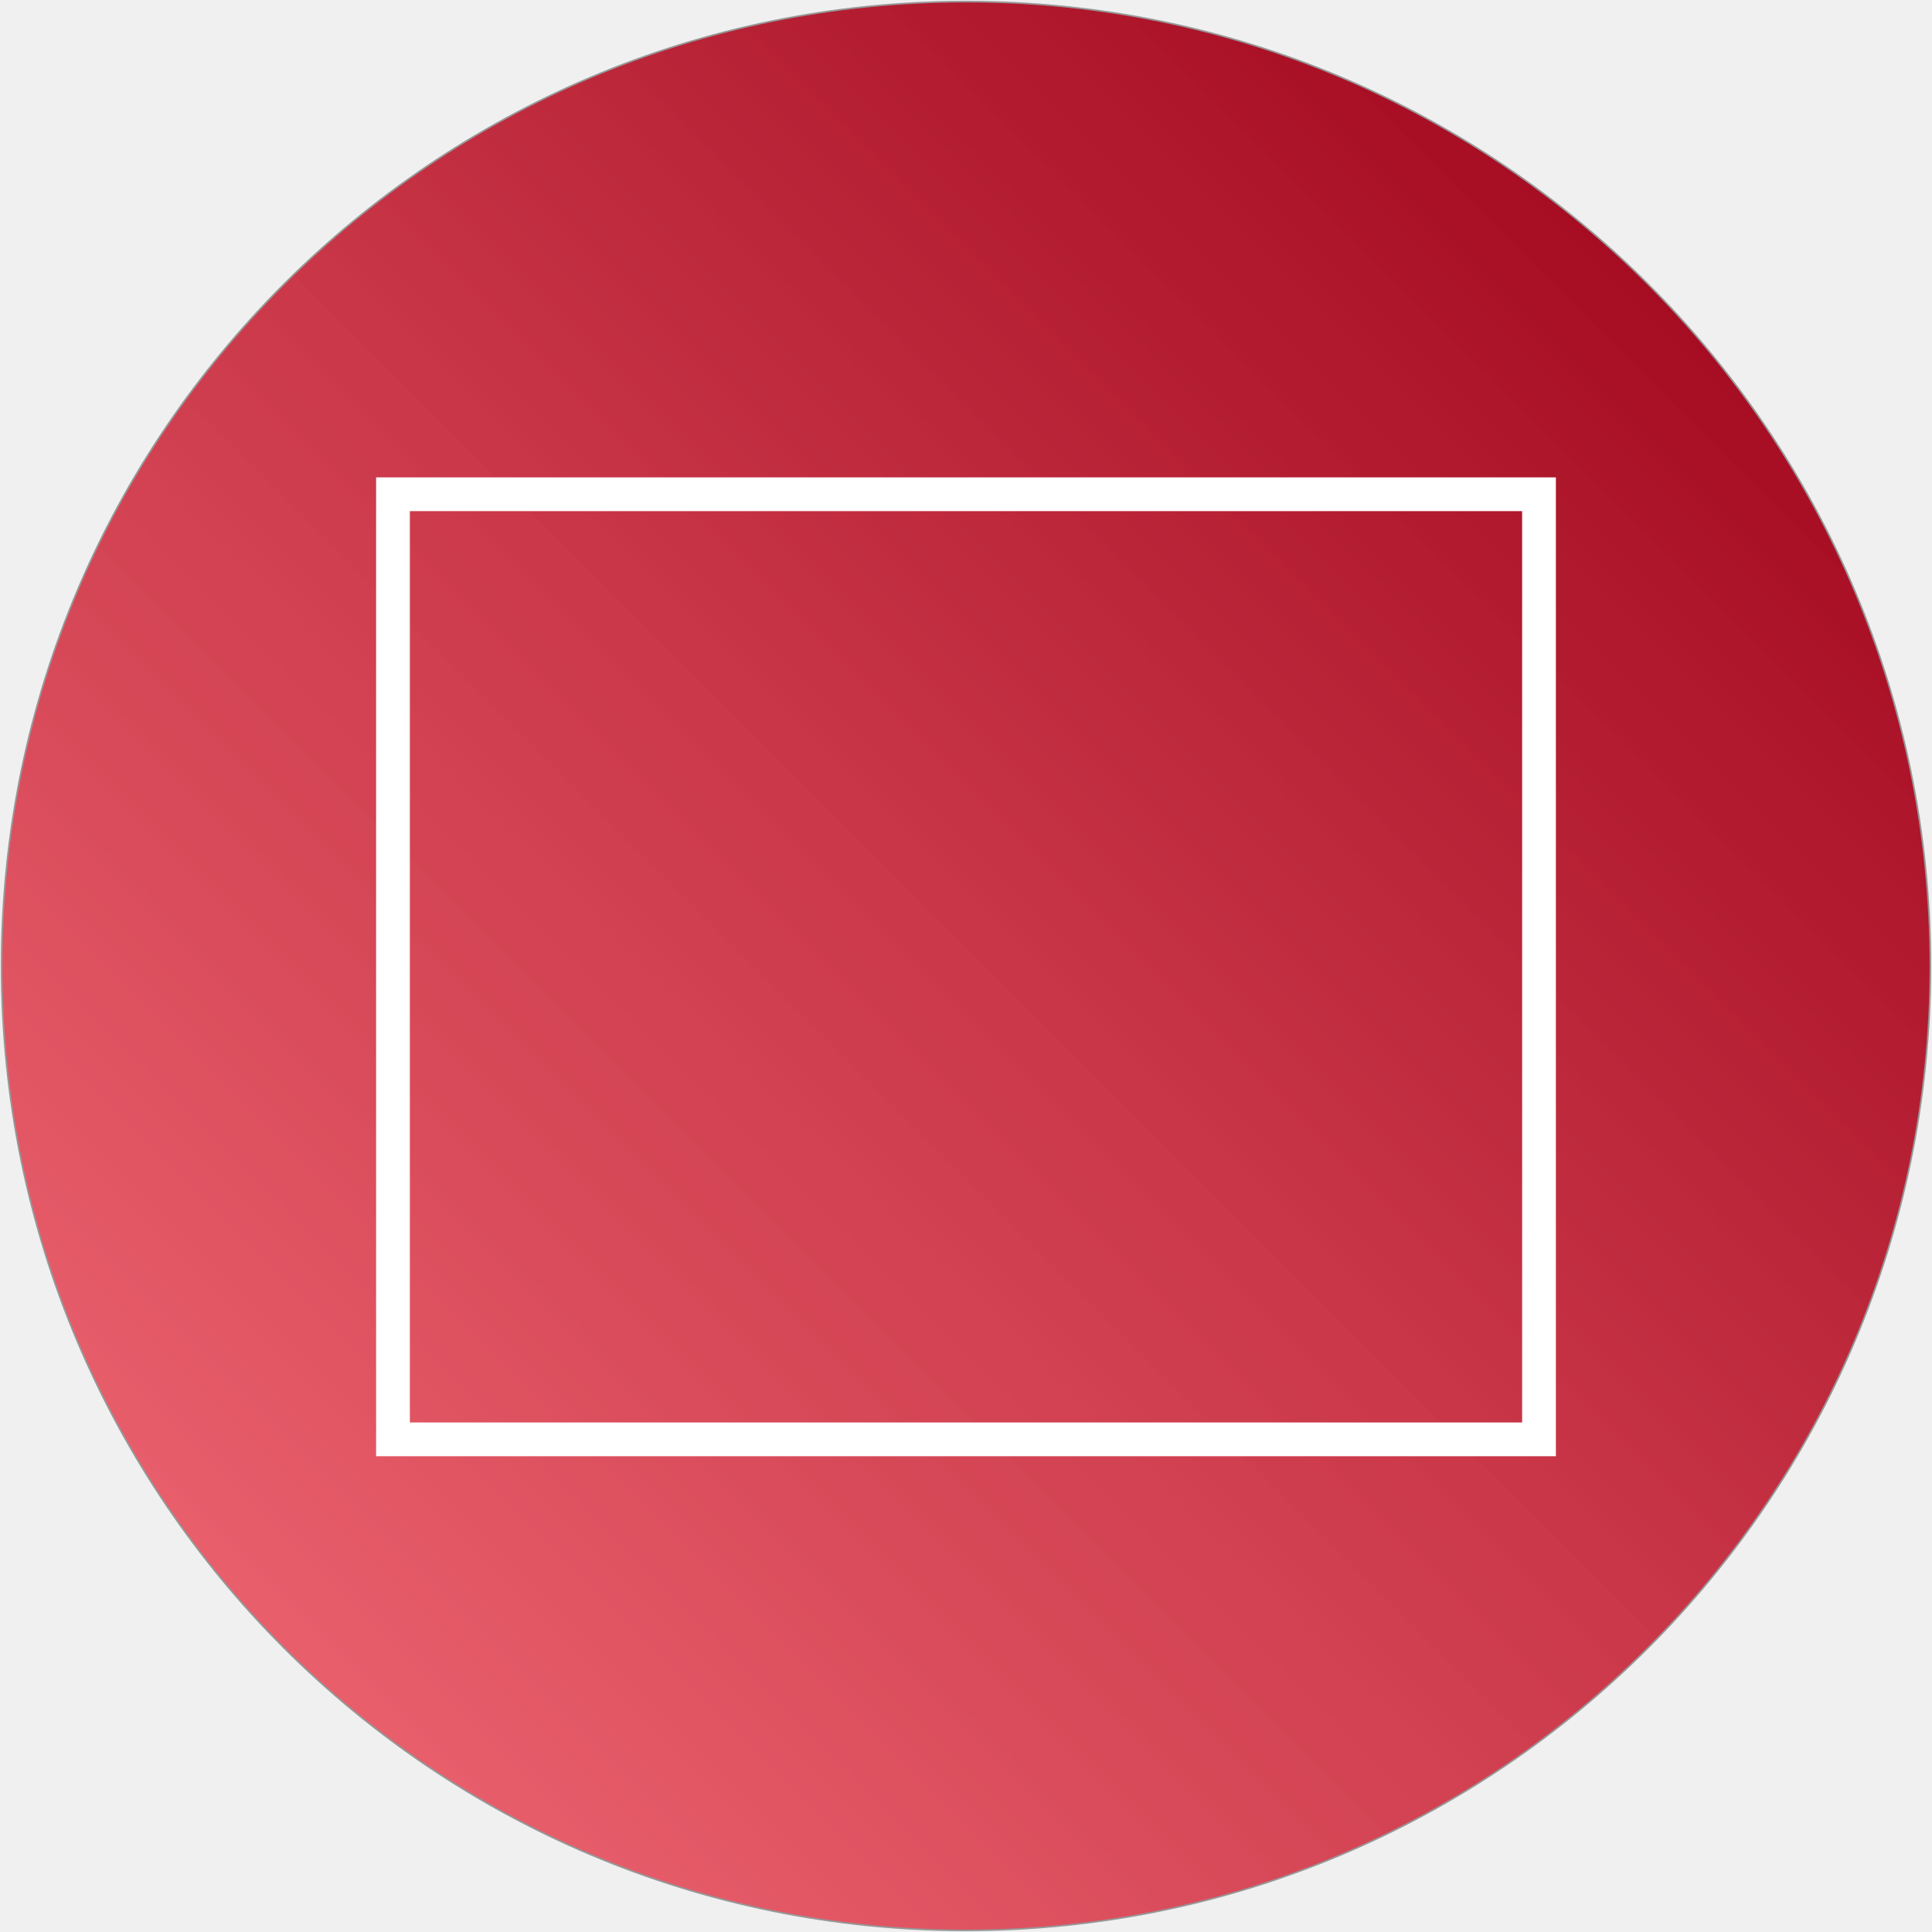
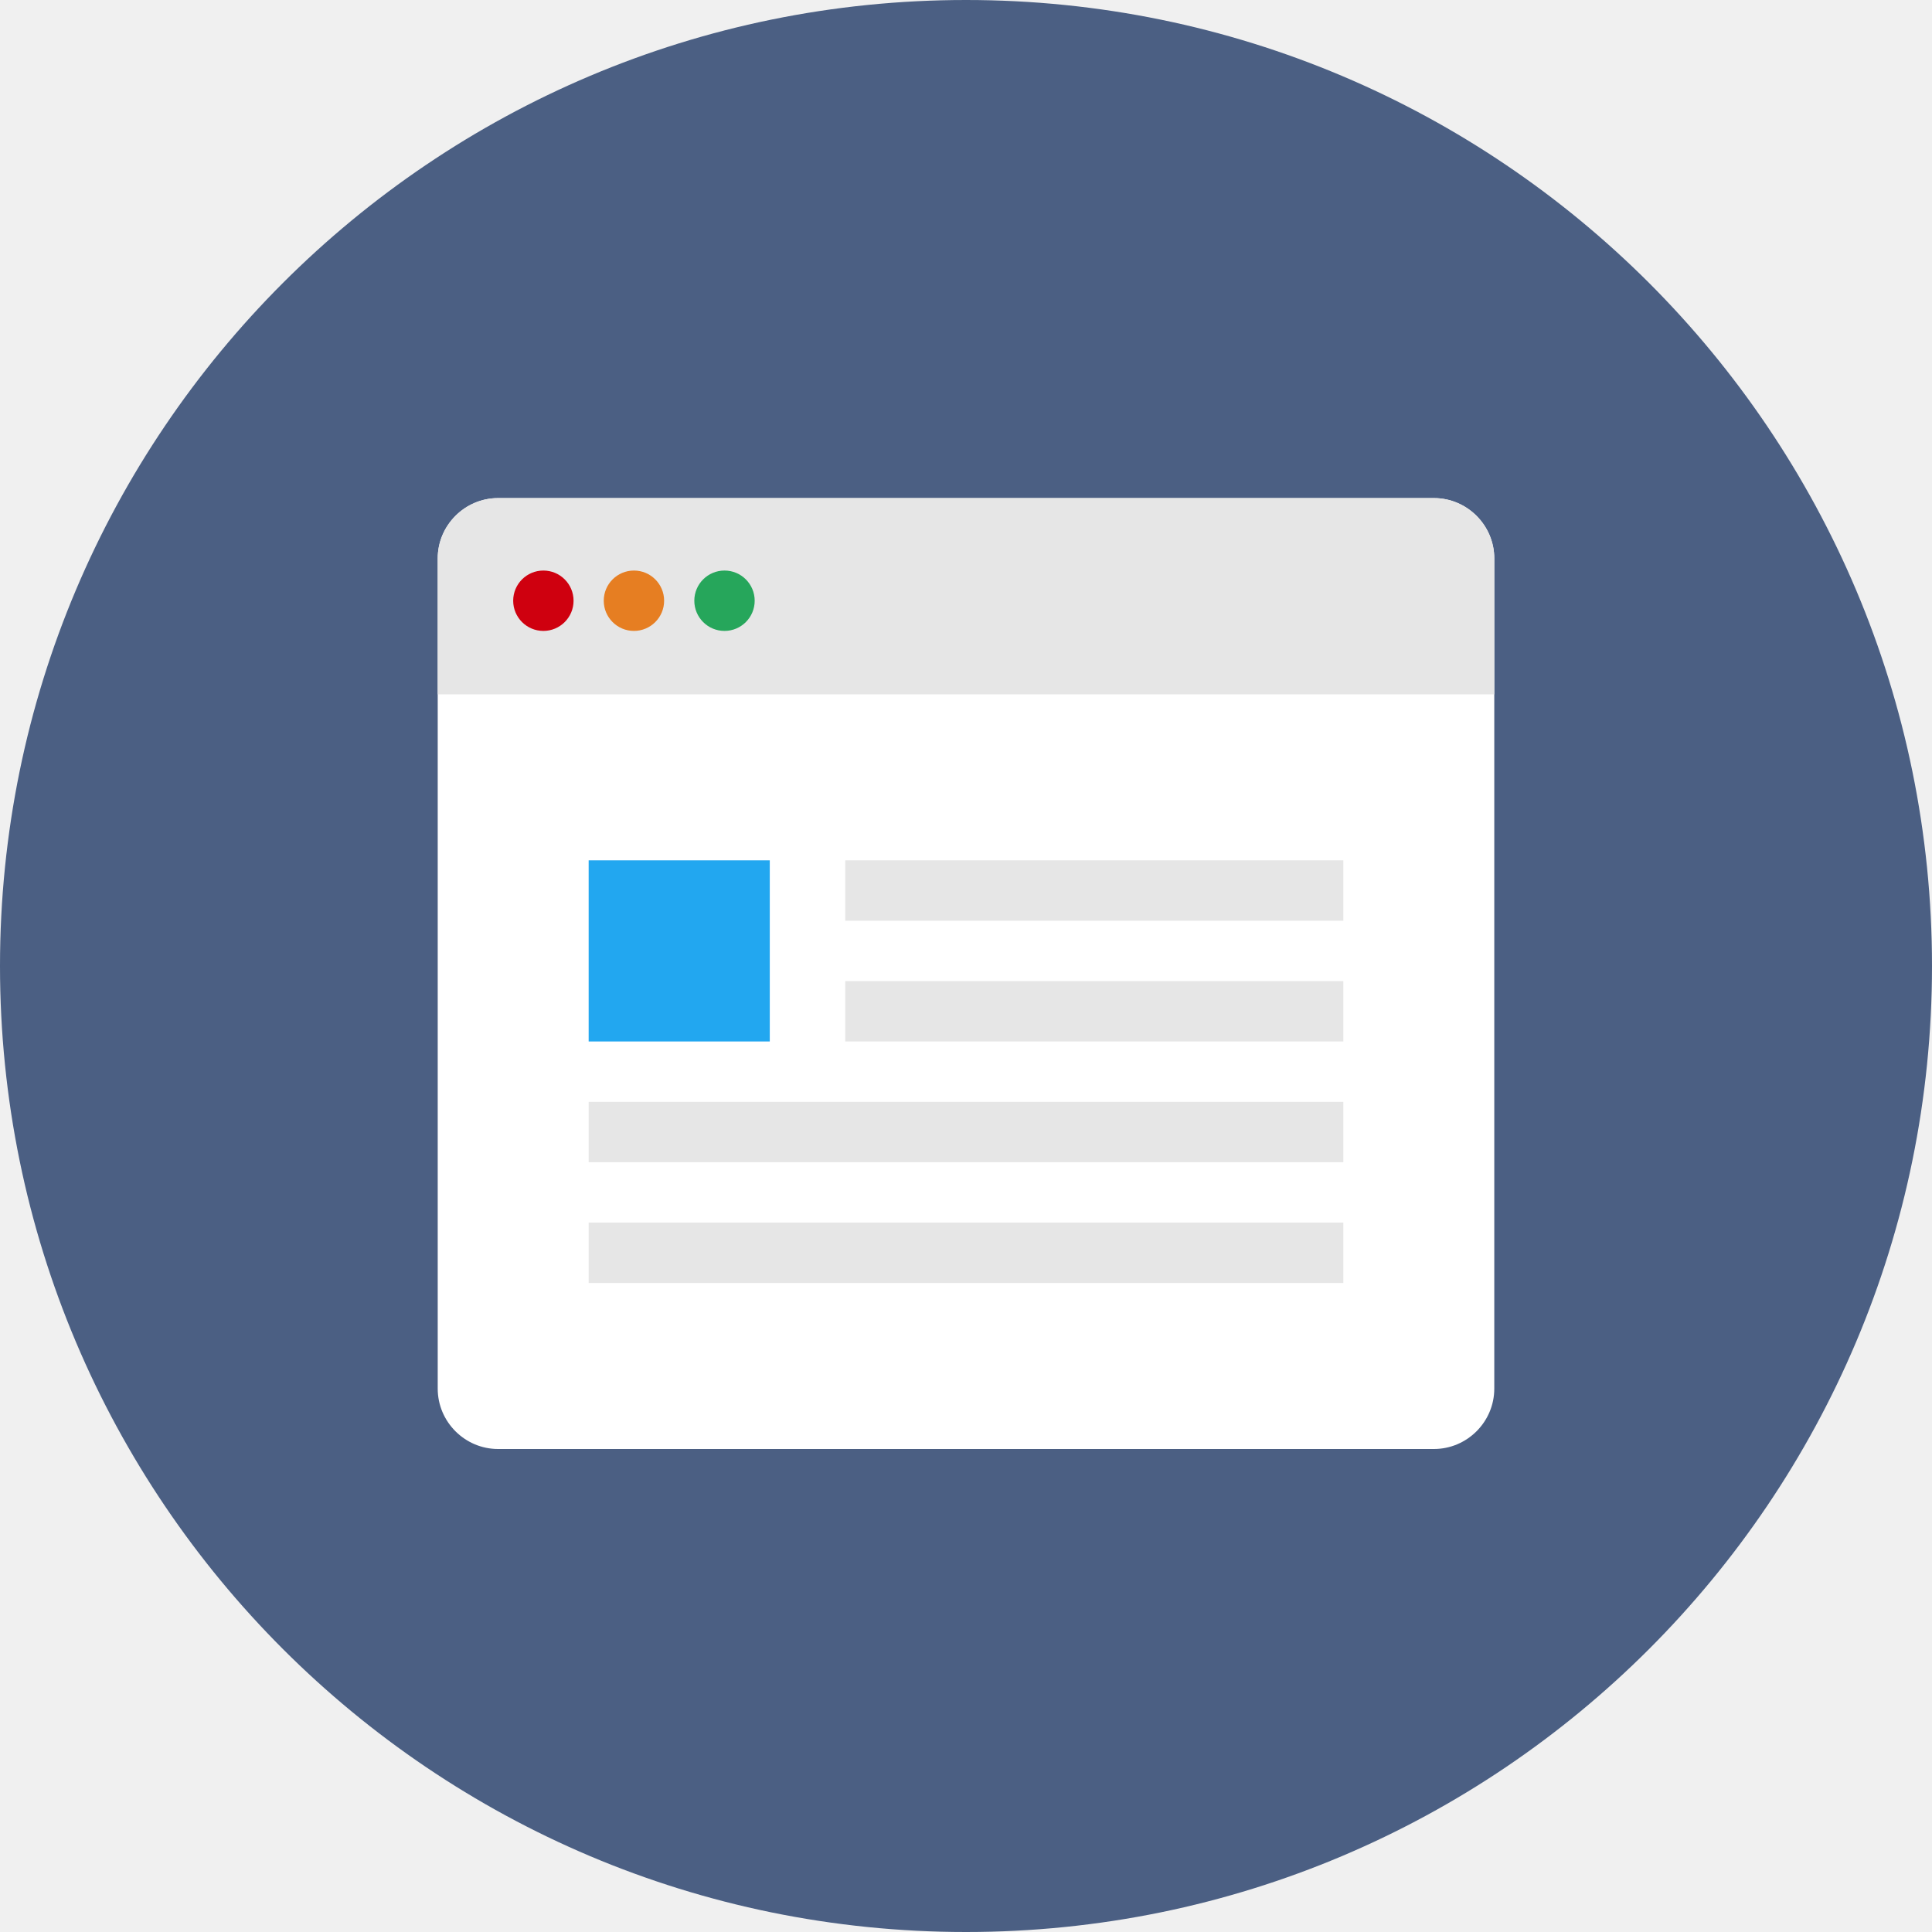
- <svg xmlns="http://www.w3.org/2000/svg" width="1202px" height="1202px" viewBox="0 0 1202 1202" version="1.1">
-   <defs>
-     <linearGradient x1="0%" y1="100%" x2="91.623%" y2="8.377%" id="linearGradient-1">
-       <stop stop-color="#F5515F" stop-opacity="0.821" offset="0%" />
-       <stop stop-color="#9F041B" offset="100%" />
-     </linearGradient>
-   </defs>
-   <g id="Page-1" stroke="none" stroke-width="1" fill="none" fill-rule="evenodd">
-     <circle id="Oval" stroke="#979797" fill="url(#linearGradient-1)" cx="601" cy="601" r="600" />
-     <rect id="Rectangle" stroke="#FFFFFF" stroke-width="21" x="244.5" y="307.5" width="713" height="588" />
+ <svg xmlns="http://www.w3.org/2000/svg" enable-background="new 0 0 128 128" id="Layer_1" version="1.1" viewBox="0 0 128 128" xml:space="preserve">
+   <circle cx="64" cy="64" fill="#4B5F83" id="circle" r="64" />
+   <g id="icon">
+     <path d="M95,96H33c-2.2,0-4-1.8-4-4V37c0-2.2,1.8-4,4-4h62c2.2,0,4,1.8,4,4v55C99,94.2,97.2,96,95,96z" fill="#FFFFFF" id="bg" />
+     <g id="text">
+       <rect fill="#E6E6E6" height="4" id="XMLID_2_" width="33" x="56" y="57" />
+       <rect fill="#E6E6E6" height="4" id="XMLID_7_" width="33" x="56" y="65" />
+       <rect fill="#E6E6E6" height="4" id="XMLID_8_" width="50" x="39" y="73" />
+       <rect fill="#E6E6E6" height="4" id="XMLID_9_" width="50" x="39" y="81" />
+     </g>
+     <rect fill="#22A7F0" height="12" id="img" width="12" x="39" y="57" />
+     <path d="M95,33H33c-2.2,0-4,1.8-4,4v4.1V42v4h70v-4v-0.9V37C99,34.8,97.2,33,95,33z" fill="#E6E6E6" id="header" />
+     <circle cx="36" cy="39.8" fill="#CF000F" id="red" r="2" />
+     <circle cx="42" cy="39.8" fill="#E67E22" id="orange" r="2" />
+     <circle cx="48" cy="39.8" fill="#26A65B" id="green" r="2" />
  </g>
</svg>
